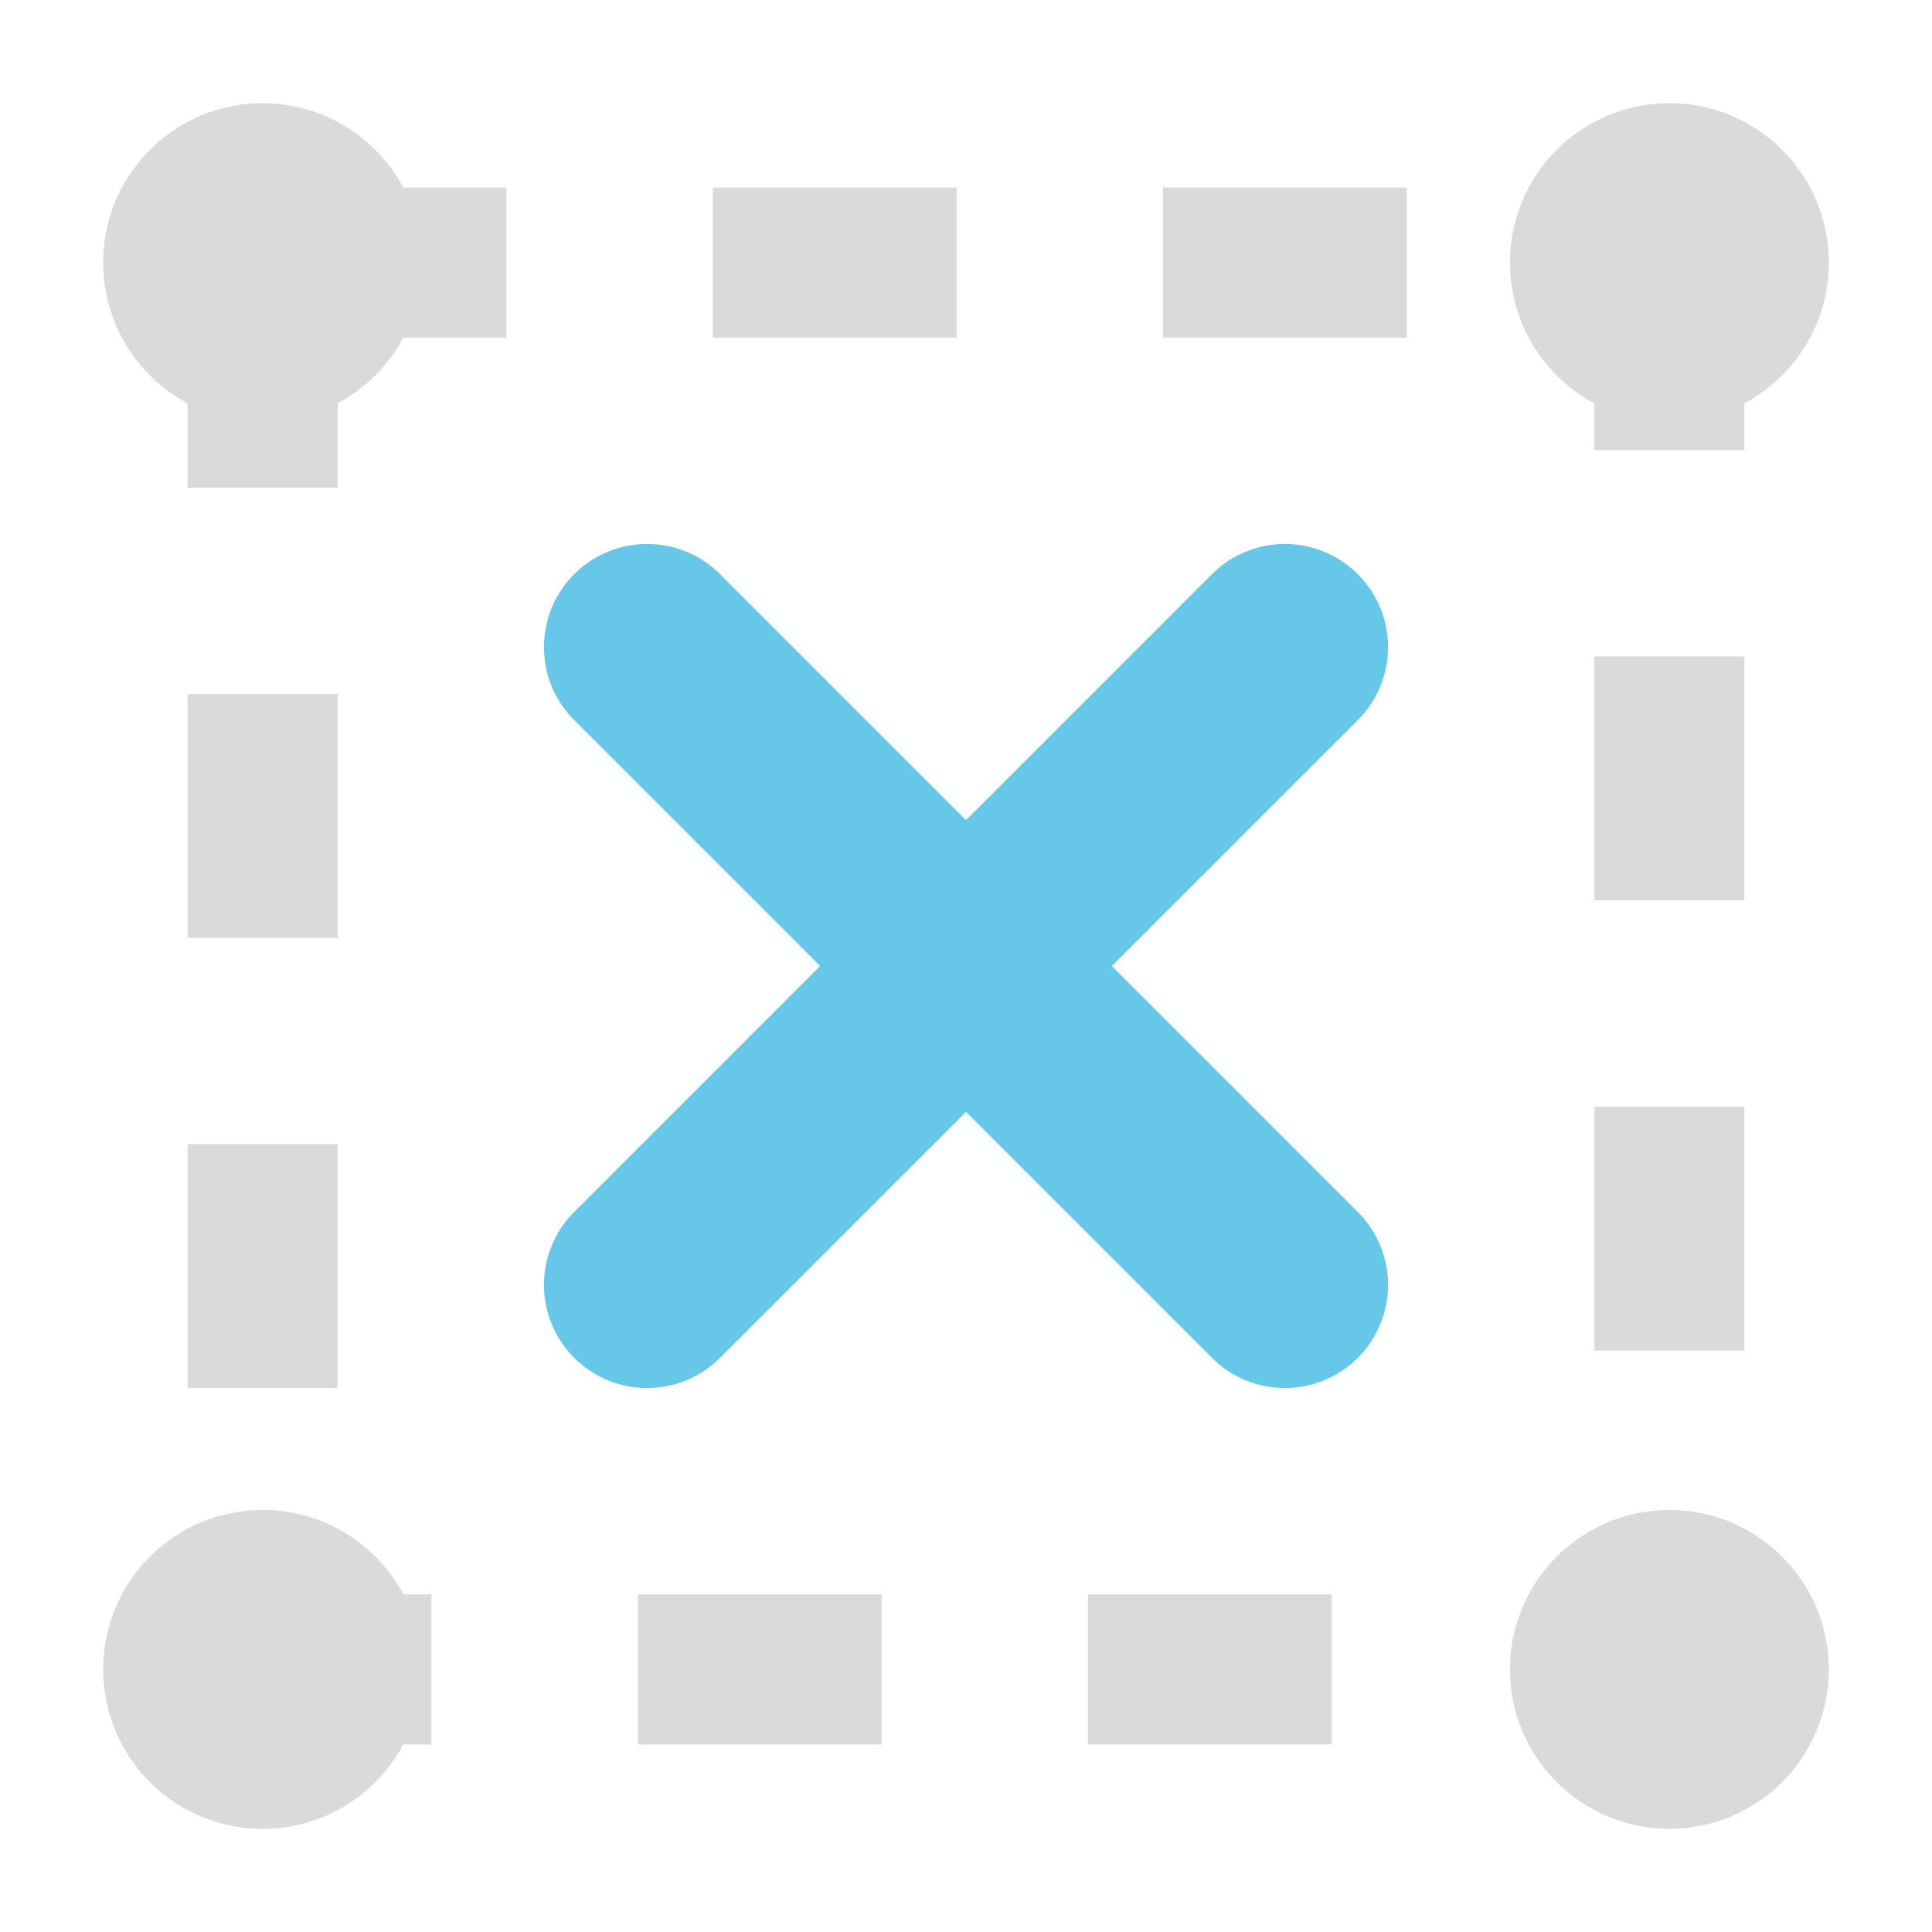
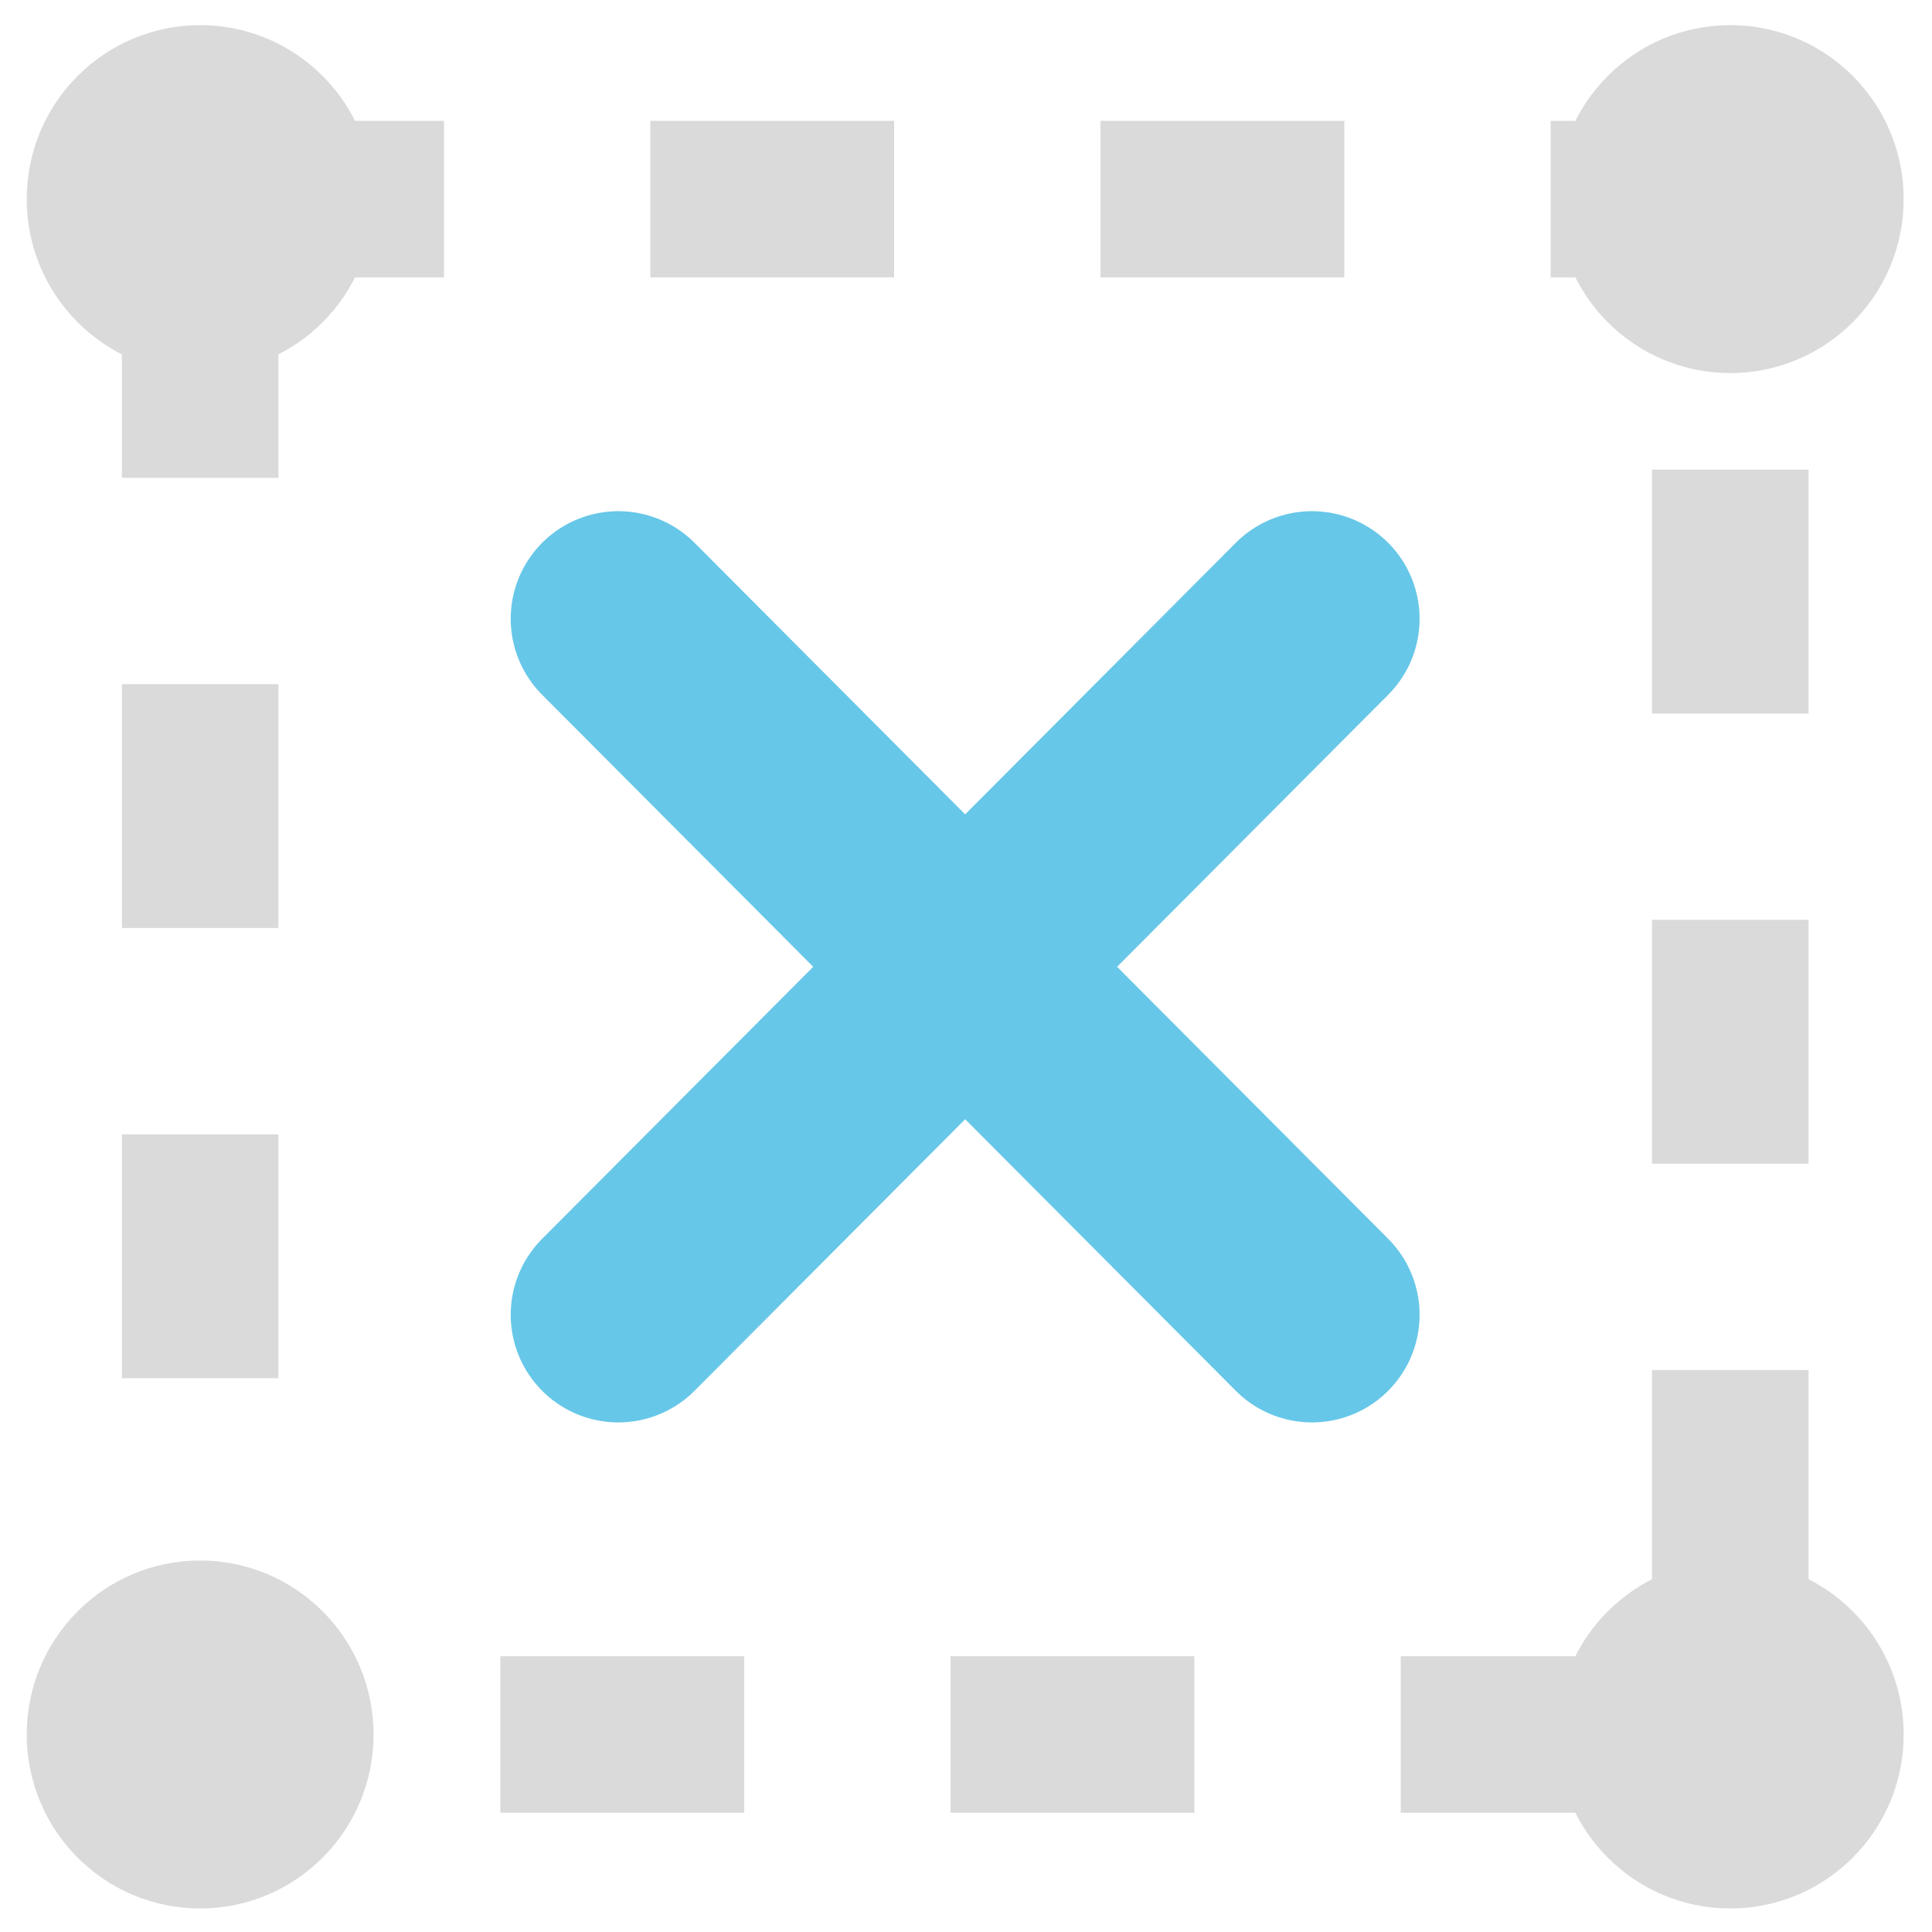
- <svg xmlns="http://www.w3.org/2000/svg" width="100" height="100" viewBox="2 2 20.6 20.6">
-   <path d="M4.8 4.8H19.8V19.8H4.8Z" fill="none" stroke="#DADADA" stroke-width="1.6" stroke-linejoin="round" stroke-dasharray="2.6 2.2" />
-   <circle cx="4.8" cy="4.8" r="1.7" fill="#DADADA" />
-   <circle cx="19.8" cy="4.8" r="1.7" fill="#DADADA" />
-   <circle cx="4.8" cy="19.8" r="1.7" fill="#DADADA" />
-   <circle cx="19.8" cy="19.8" r="1.7" fill="#DADADA" />
-   <path d="M8.9 8.9 15.7 15.7M15.7 8.9 8.9 15.7" fill="none" stroke="#67C7E8" stroke-width="2.2" stroke-linecap="round" />
+ <svg xmlns="http://www.w3.org/2000/svg" width="100" height="100" viewBox="2 2 20.6 20.6" version="1.1" id="svg4">
+   <defs id="defs4" />
+   <path d="M 4.134,4.123 H 20.449 V 20.494 H 4.134 Z" fill="none" stroke="#dadada" stroke-width="1.669" stroke-linejoin="round" stroke-dasharray="2.6, 2.2" id="path1" />
+   <ellipse cx="4.134" cy="4.123" fill="#dadada" id="circle1" rx="1.849" ry="1.855" style="stroke-width:1.09" />
+   <ellipse cx="20.449" cy="4.123" fill="#dadada" id="circle2" rx="1.849" ry="1.855" style="stroke-width:1.09" />
+   <ellipse cx="4.134" cy="20.494" fill="#dadada" id="circle3" rx="1.849" ry="1.855" style="stroke-width:1.09" />
+   <ellipse cx="20.449" cy="20.494" fill="#dadada" id="circle4" rx="1.849" ry="1.855" style="stroke-width:1.09" />
+   <path d="m 8.593,8.598 7.396,7.421 m 0,-7.421 -7.396,7.421" fill="none" stroke="#67c7e8" stroke-width="2.295" stroke-linecap="round" id="path4" />
</svg>
